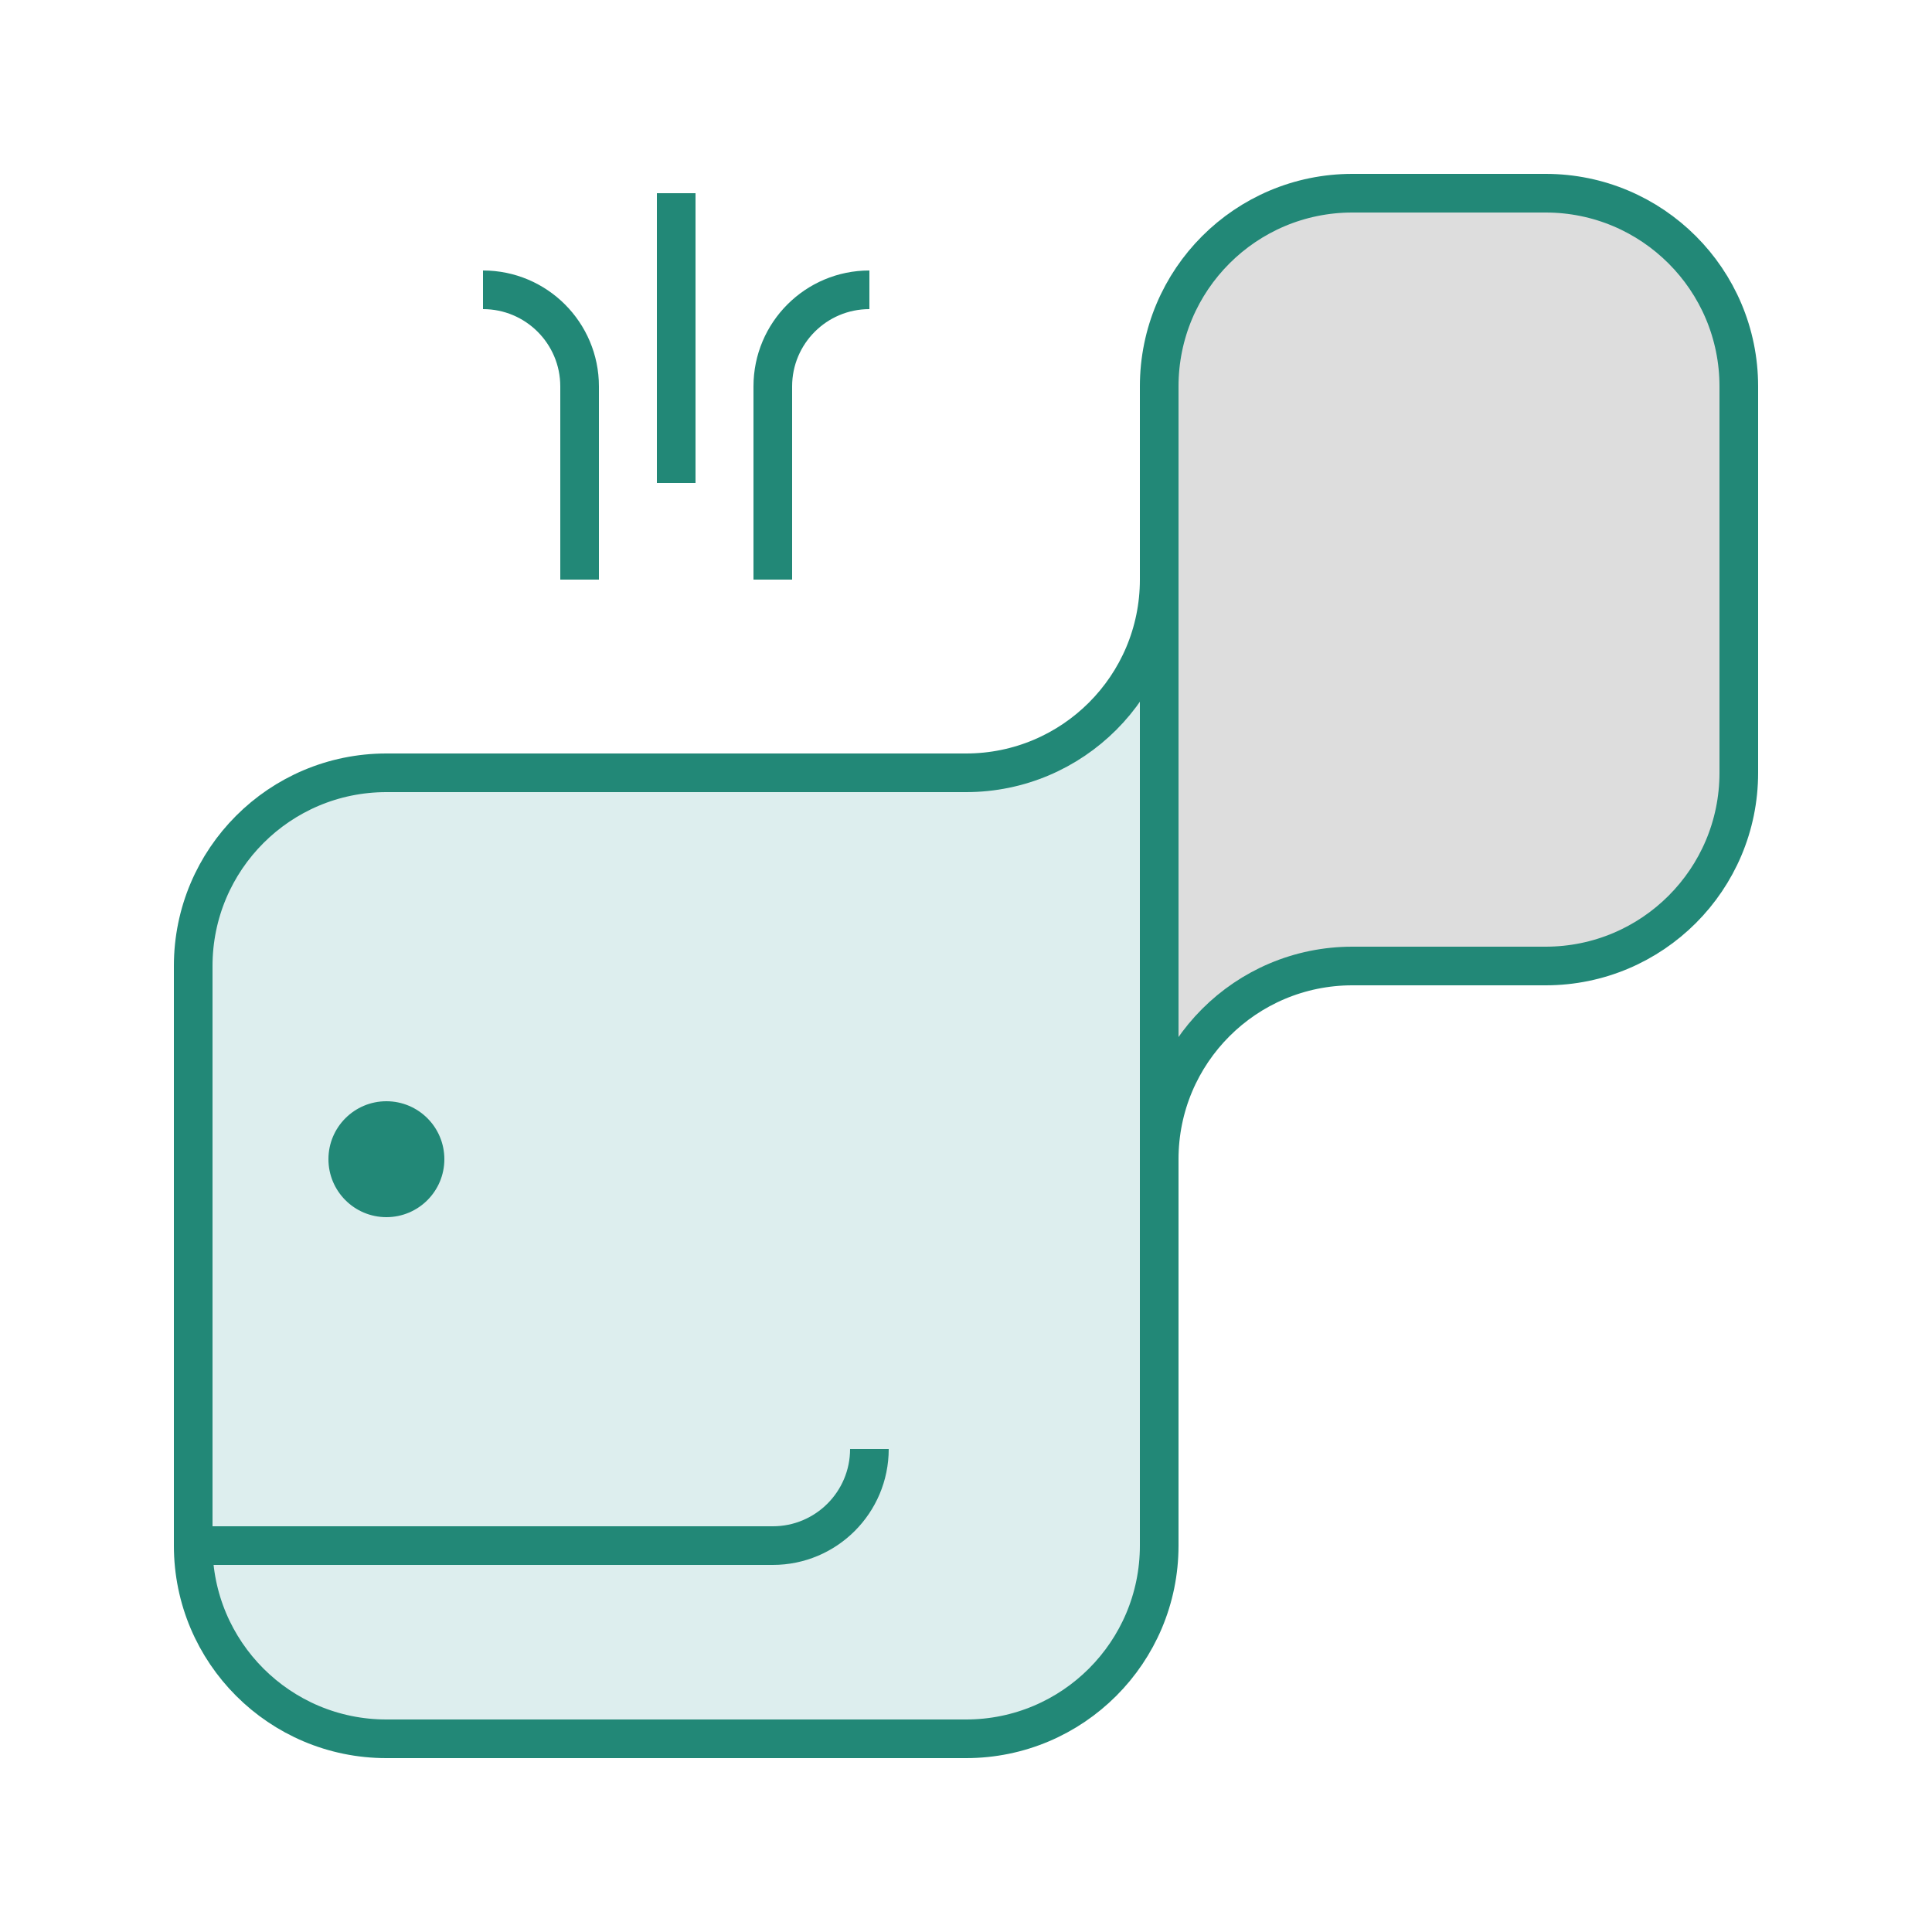
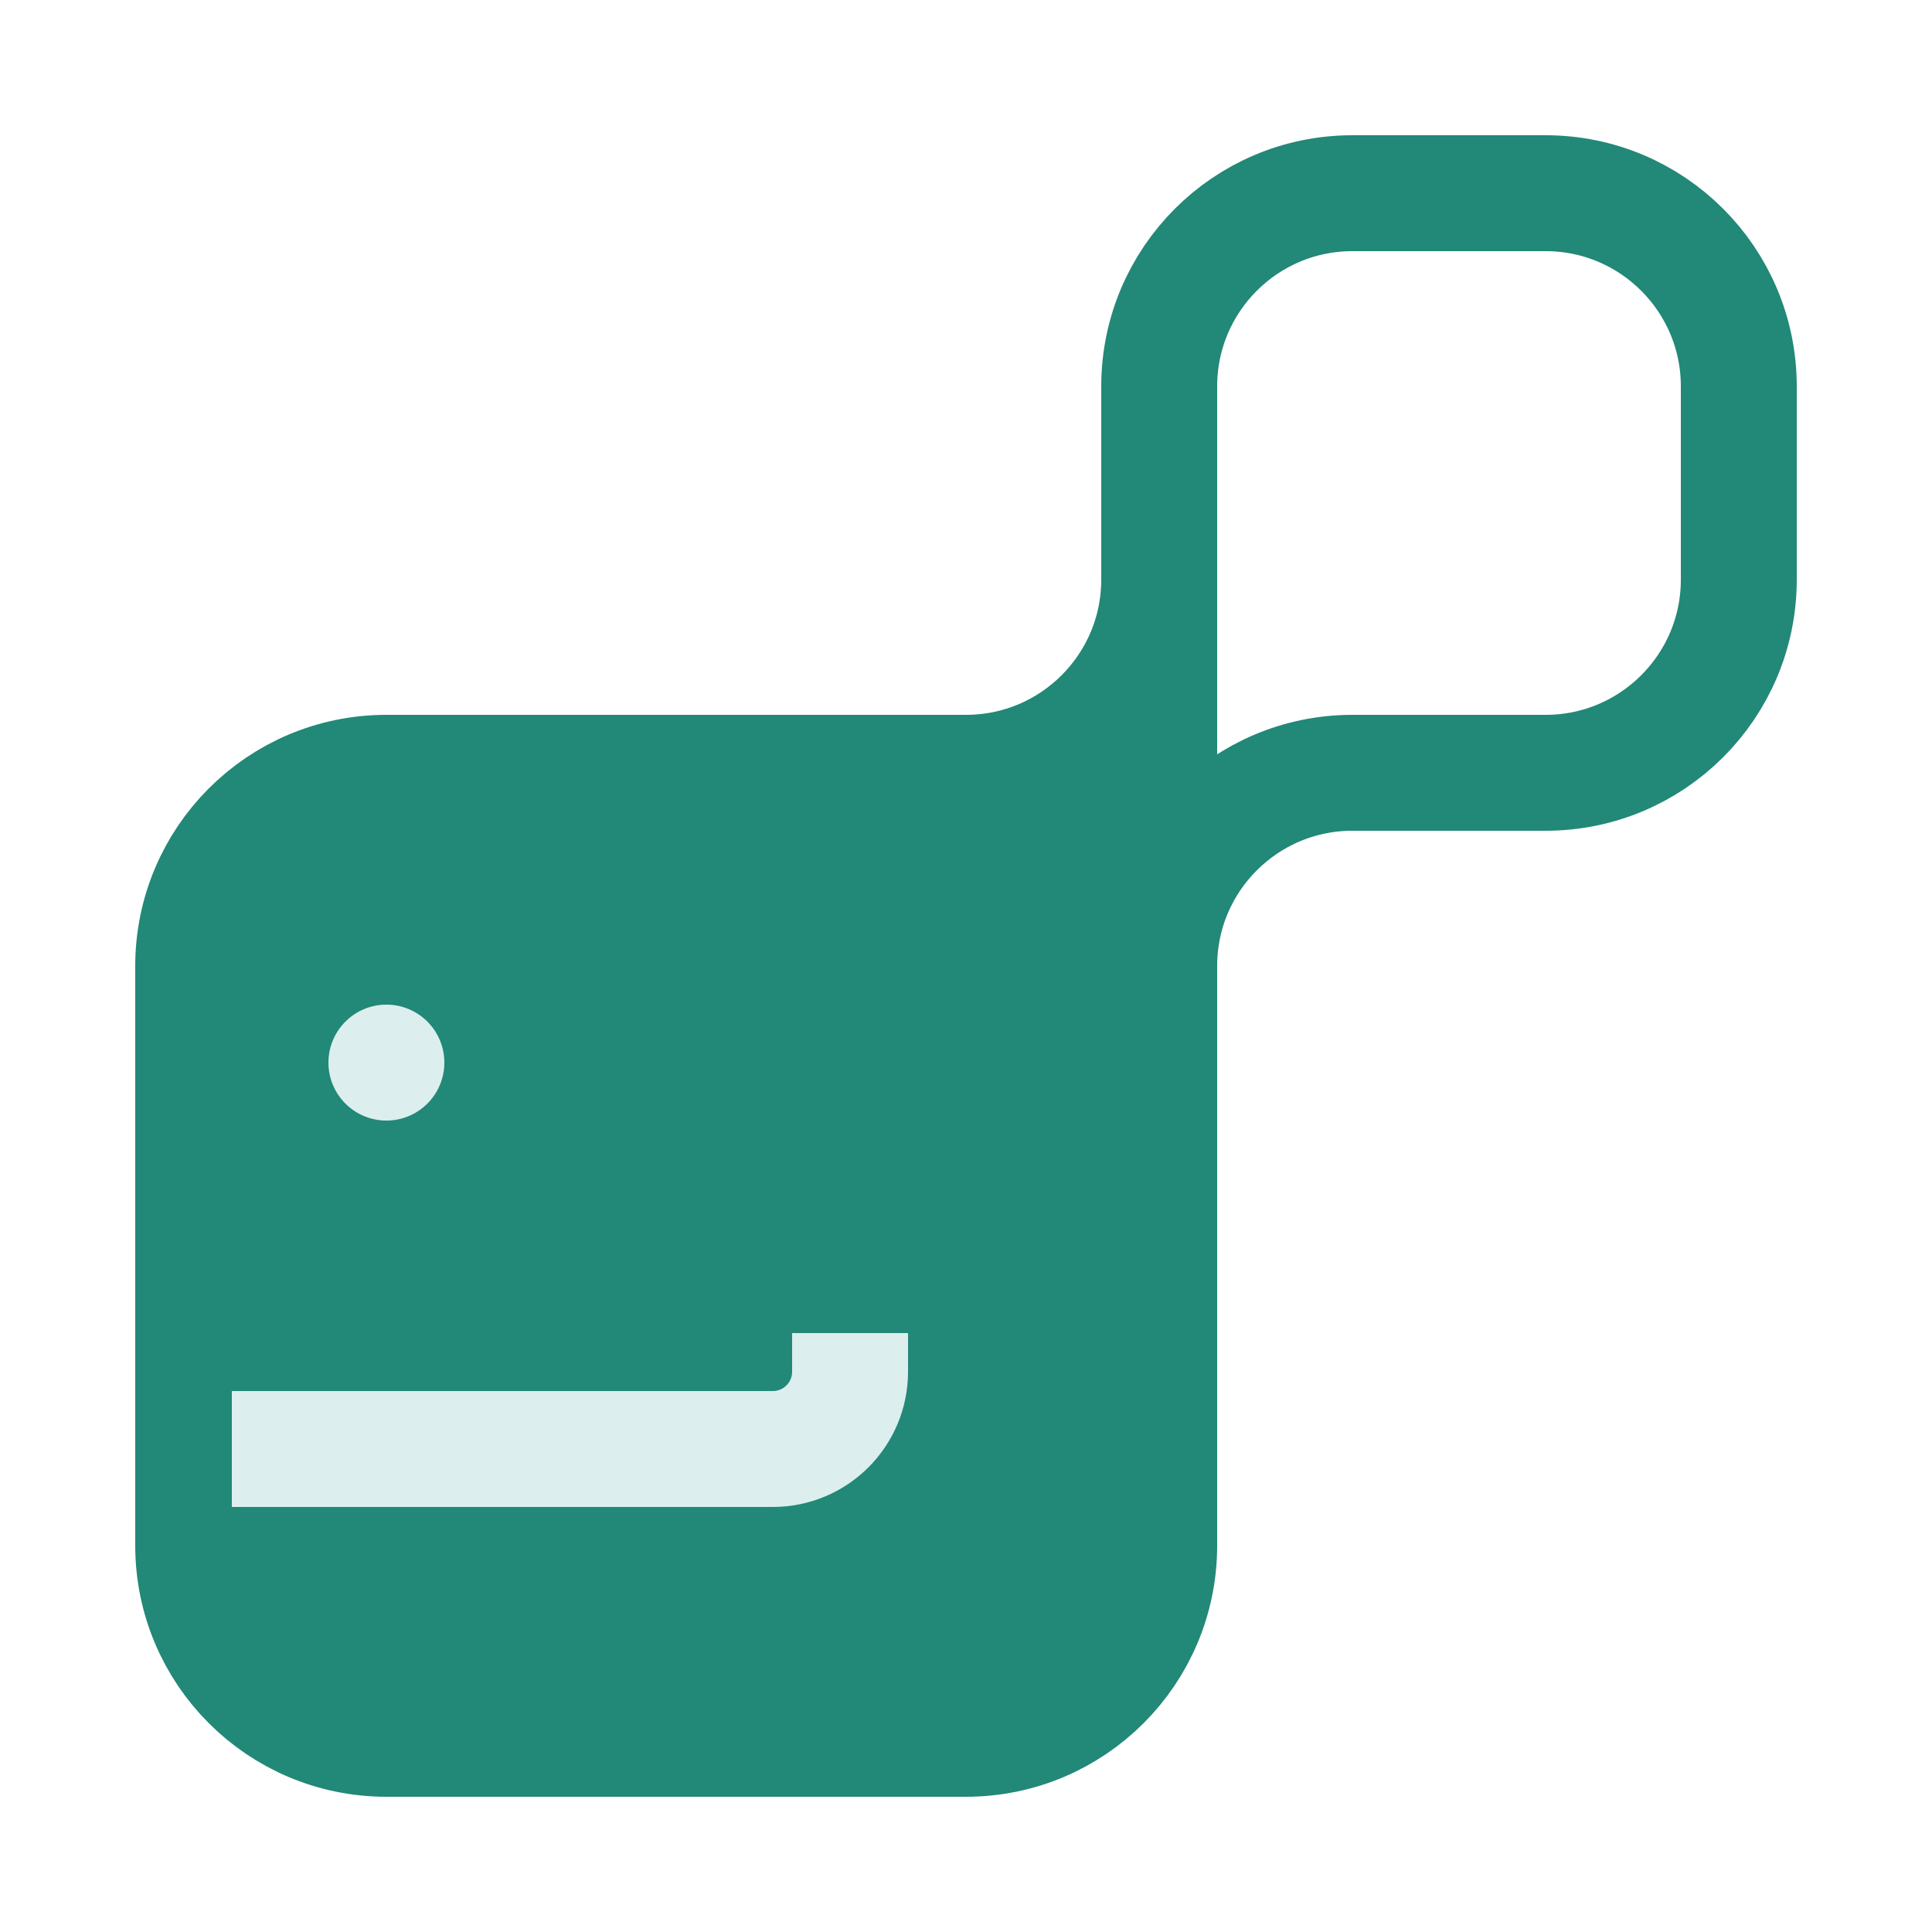
<svg xmlns="http://www.w3.org/2000/svg" viewBox="0 0 100 100">
-   <path id="whale-body" fill="#dee" stroke="#287" stroke-width="2" d="         M 60 30         v 50  a 10 10 90 0 1 -10  10         h -30 a 10 10 90 0 1 -10 -10         v -30 a 10 10 90 0 1  10 -10         h 30  a 10 10 90 0 0  10 -10  z         " />
-   <path id="whale-mouth" fill="none" stroke="#287" stroke-width="2" d="         M 10 80         h 30  a 5 5 90 0 0  5 -5         " />
-   <path id="whale-tail" fill="#ddd" stroke="#287" stroke-width="2" d="         M 60 40         v -20 a 10 10 90 0 1  10 -10         h 10  a 10 10 90 0 1  10  10         v 20  a 10 10 90 0 1 -10  10         h -10 a 10 10 90 0 0 -10  10         z         " />
-   <circle id="whale-eye" fill="#287" cx="20" cy="60" r="3" />
-   <path id="whale-spray" fill="none" stroke="#287" stroke-width="2" d="         M 40 30         v -10         a 5 5 90 0 1 5 -5         M 35 25         v -15         M 30 30         v -10         a 5 5 90 0 0 -5 -5         " />
+   <view id="no-padding" viewBox="7 7 93 93" />
+   <path id="whale-body" fill="#287" stroke="#287" stroke-width="6" d="         M 60 30         v 50  a 10 10 90 0 1 -10  10         h -30 a 10 10 90 0 1 -10 -10         v -30 a 10 10 90 0 1  10 -10         h 30  a 10 10 90 0 0  10 -10  z         " />
+   <path id="whale-mouth" fill="none" stroke="#dee" stroke-width="6" d="         M 12 75         h 28         a 4 4 90 0 0  4 -4         v -2         " />
+   <path id="whale-tail" fill="none" stroke="#287" stroke-width="6" d="         M 60 20               a 10 10 90 0 1  10 -10         h 10  a 10 10 90 0 1  10  10         v 10  a 10 10 90 0 1 -10  10         h -10 a 10 10 90 0 0 -10  10         z         " />
+   <circle id="whale-eye" fill="#dee" cx="20" cy="55" r="3" />
</svg>
